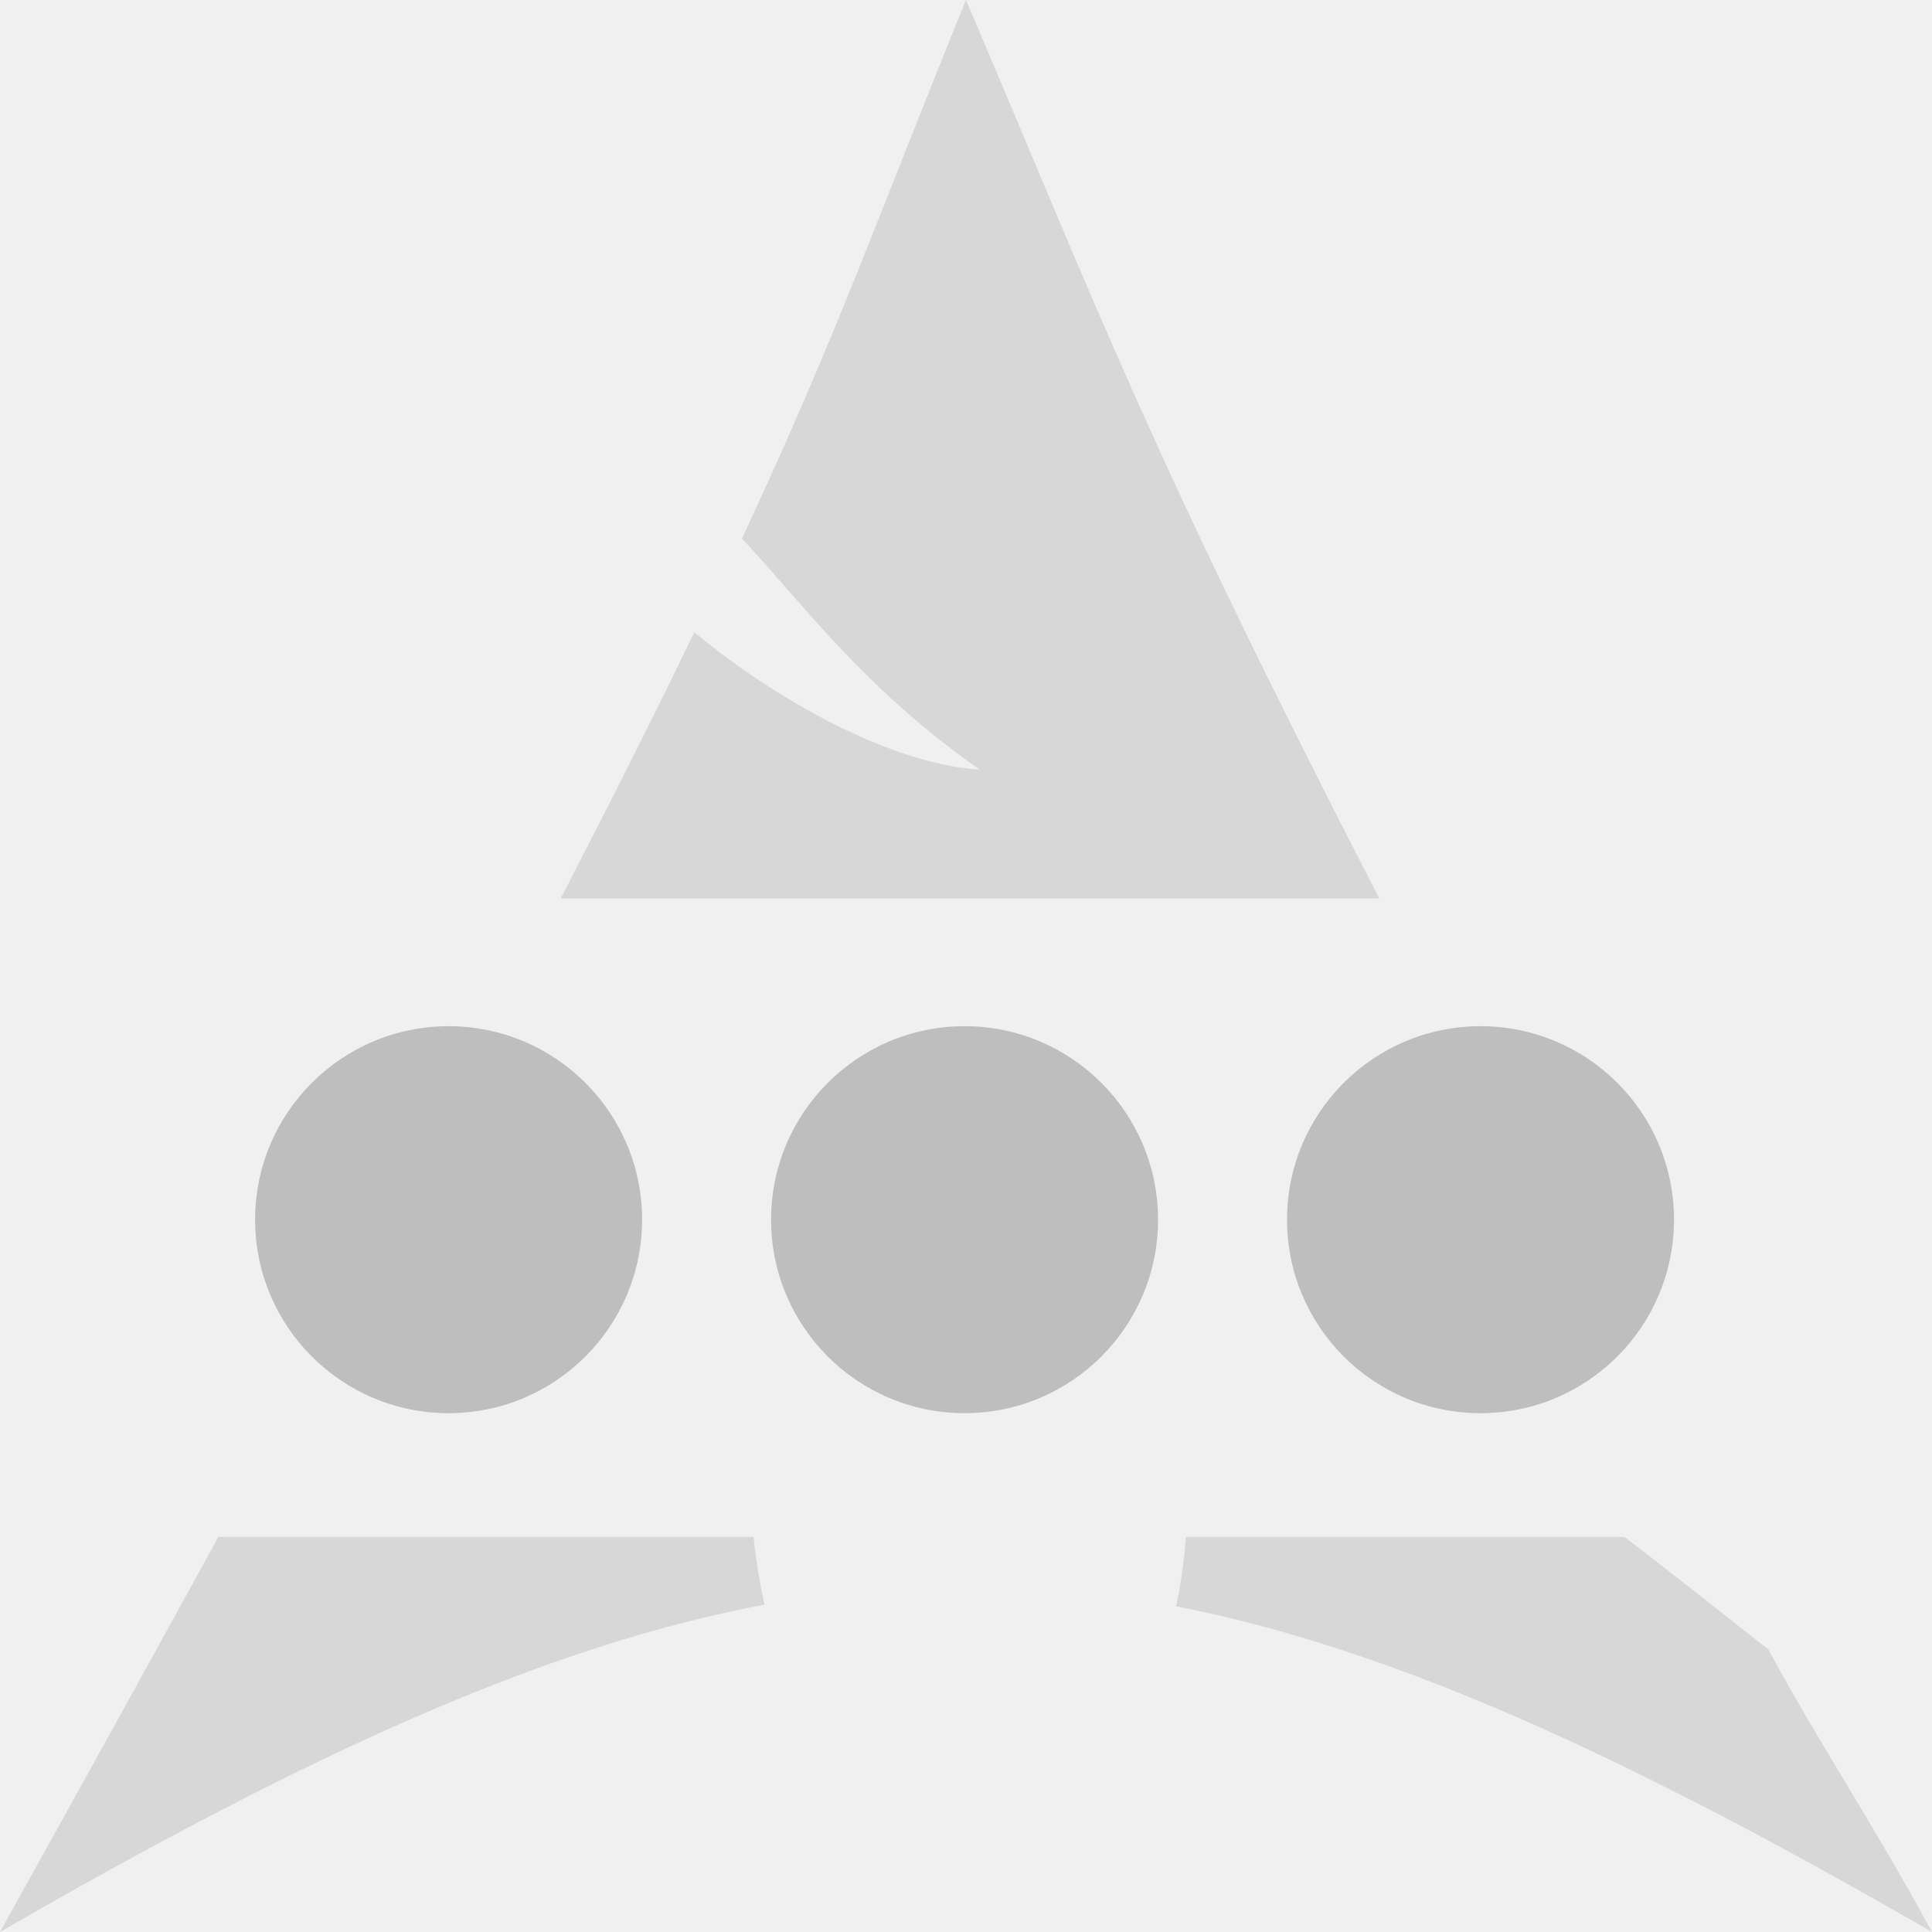
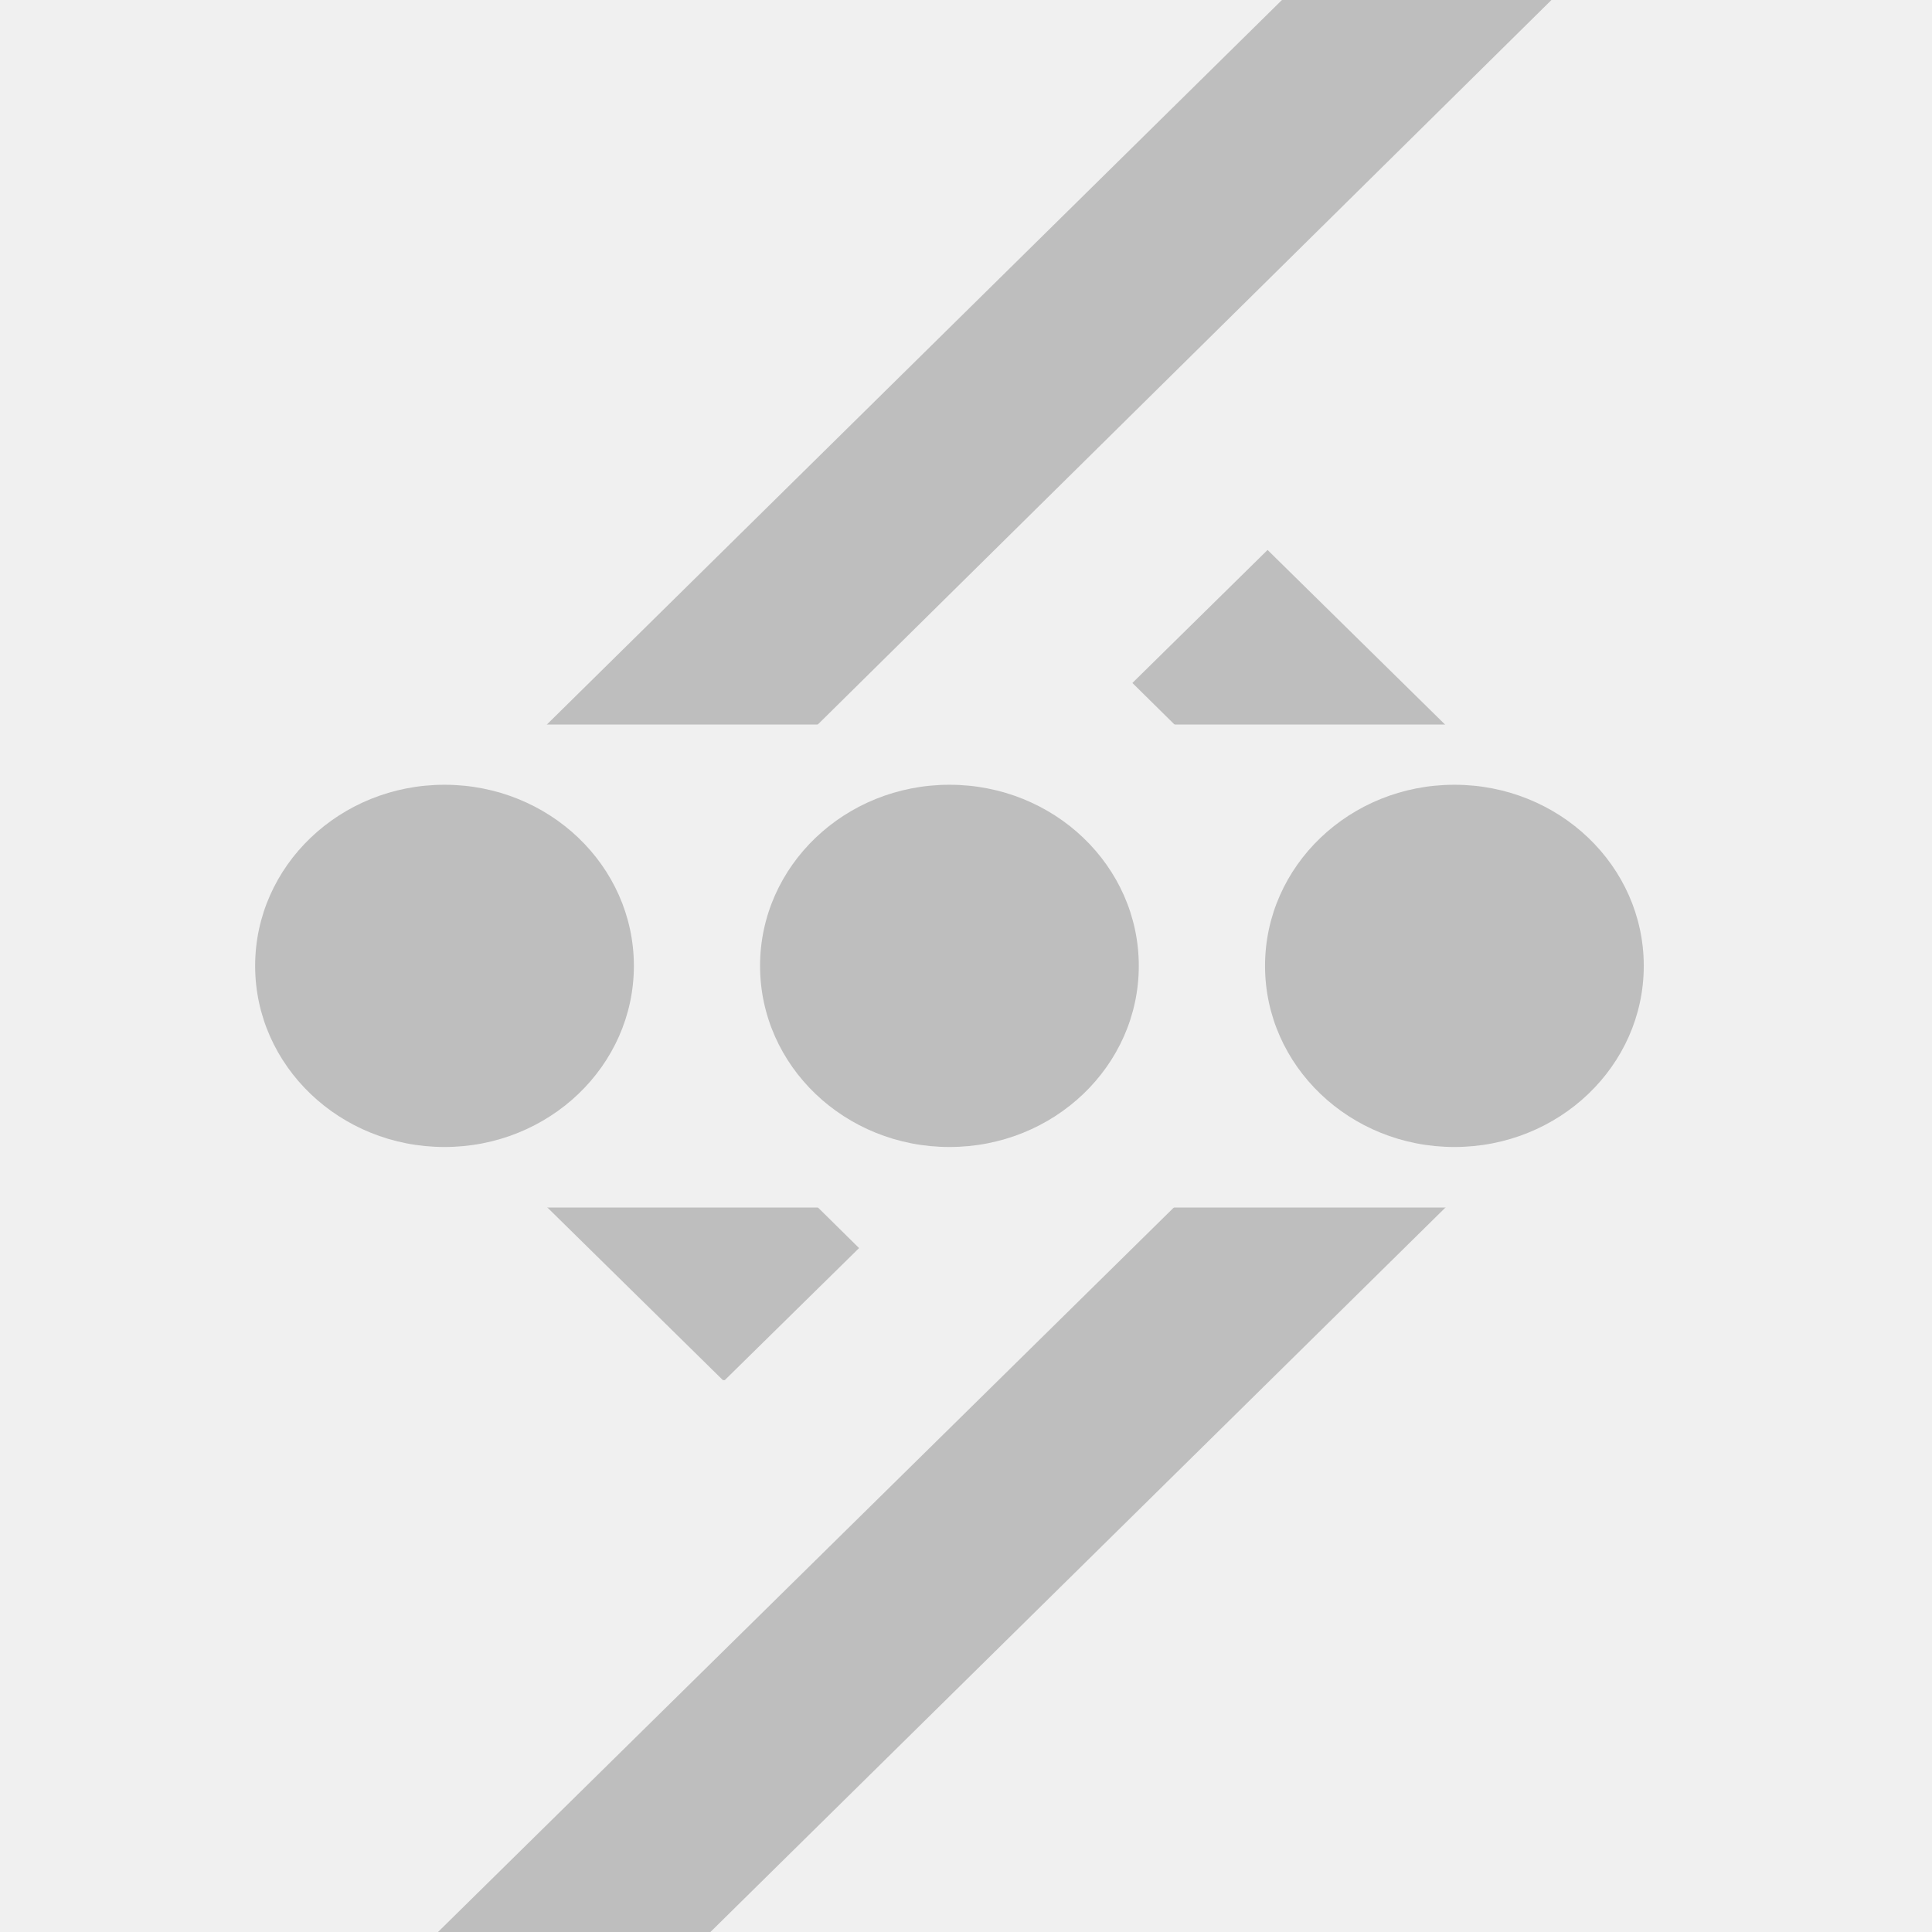
- <svg xmlns="http://www.w3.org/2000/svg" xmlns:xlink="http://www.w3.org/1999/xlink" width="32" height="32" id="svg2424" version="1.0">
-   <defs id="defs2426">
-     <linearGradient gradientUnits="userSpaceOnUse" id="path1082_2_" y2="129.347" x2="112.499" y1="6.137" x1="112.499" gradientTransform="translate(287,-83)">
-       <stop id="stop193" offset="0" style="stop-color:#ffffff;stop-opacity:0" />
-       <stop id="stop195" offset="1" style="stop-color:#ffffff;stop-opacity:0.275;" />
-       <midPointStop id="midPointStop197" style="stop-color:#FFFFFF" offset="0" />
-       <midPointStop id="midPointStop199" style="stop-color:#FFFFFF" offset="0.5" />
-       <midPointStop id="midPointStop201" style="stop-color:#000000" offset="1" />
-     </linearGradient>
-     <linearGradient id="linearGradient3388">
-       <stop style="stop-color:#000000;stop-opacity:0;" offset="0" id="stop3390" />
-       <stop style="stop-color:#000000;stop-opacity:0.371;" offset="1" id="stop3392" />
-     </linearGradient>
-     <linearGradient id="linearGradient4346">
-       <stop style="stop-color:#00bdec;stop-opacity:1" offset="0" id="stop4348" />
-       <stop style="stop-color:#40bfde;stop-opacity:1" offset="1" id="stop4350" />
-     </linearGradient>
-     <linearGradient xlink:href="#linearGradient4346" id="linearGradient4352" x1="400.614" y1="634.151" x2="616.486" y2="666.978" gradientUnits="userSpaceOnUse" />
-     <linearGradient id="linearGradient5323">
-       <stop style="stop-color:#6e6e6e;stop-opacity:1" offset="0" id="stop5325" />
-       <stop style="stop-color:#4d4d4d;stop-opacity:1" offset="1" id="stop5327" />
-     </linearGradient>
-     <linearGradient xlink:href="#linearGradient5323" id="linearGradient5329" x1="291.836" y1="238.082" x2="650.814" y2="348.969" gradientUnits="userSpaceOnUse" />
-     <linearGradient xlink:href="#path1082_2_" id="linearGradient2216" gradientUnits="userSpaceOnUse" gradientTransform="matrix(-0.3937741,0,0,0.393752,978.3497,416.9815)" x1="541.335" y1="104.507" x2="606.912" y2="303.14" />
-     <linearGradient gradientUnits="userSpaceOnUse" y2="666.978" x2="616.486" y1="634.151" x1="400.614" id="linearGradient4175" xlink:href="#linearGradient4346" />
-     <linearGradient gradientUnits="userSpaceOnUse" y2="348.969" x2="650.814" y1="238.082" x1="291.836" id="linearGradient4177" xlink:href="#linearGradient5323" />
-     <linearGradient y2="303.14" x2="606.912" y1="104.507" x1="541.335" gradientTransform="matrix(-0.3937741,0,0,0.393752,978.3497,416.9815)" gradientUnits="userSpaceOnUse" id="linearGradient4179" xlink:href="#path1082_2_" />
-     <linearGradient gradientUnits="userSpaceOnUse" y2="666.978" x2="616.486" y1="634.151" x1="400.614" id="linearGradient4178" xlink:href="#linearGradient4346" />
-     <linearGradient gradientUnits="userSpaceOnUse" y2="348.969" x2="650.814" y1="238.082" x1="291.836" id="linearGradient4180" xlink:href="#linearGradient5323" />
-     <linearGradient y2="303.14" x2="606.912" y1="104.507" x1="541.335" gradientTransform="matrix(-0.3937741,0,0,0.393752,978.3497,416.9815)" gradientUnits="userSpaceOnUse" id="linearGradient4182" xlink:href="#path1082_2_" />
-     <linearGradient gradientUnits="userSpaceOnUse" y2="666.978" x2="616.486" y1="634.151" x1="400.614" id="linearGradient4227" xlink:href="#linearGradient4346" />
-     <linearGradient gradientUnits="userSpaceOnUse" y2="348.969" x2="650.814" y1="238.082" x1="291.836" id="linearGradient4229" xlink:href="#linearGradient5323" />
-     <linearGradient y2="303.14" x2="606.912" y1="104.507" x1="541.335" gradientTransform="matrix(-0.3937741,0,0,0.393752,978.3497,416.9815)" gradientUnits="userSpaceOnUse" id="linearGradient4231" xlink:href="#path1082_2_" />
-     <linearGradient gradientUnits="userSpaceOnUse" y2="666.978" x2="616.486" y1="634.151" x1="400.614" id="linearGradient4327" xlink:href="#linearGradient4346" />
-     <linearGradient gradientUnits="userSpaceOnUse" y2="348.969" x2="650.814" y1="238.082" x1="291.836" id="linearGradient4329" xlink:href="#linearGradient5323" />
-     <linearGradient y2="303.14" x2="606.912" y1="104.507" x1="541.335" gradientTransform="matrix(-0.3937741,0,0,0.393752,978.3497,416.9815)" gradientUnits="userSpaceOnUse" id="linearGradient4331" xlink:href="#path1082_2_" />
-     <linearGradient xlink:href="#linearGradient4346" id="linearGradient4333" x1="400.614" y1="634.151" x2="616.486" y2="666.978" gradientUnits="userSpaceOnUse" />
-     <linearGradient xlink:href="#linearGradient5323" id="linearGradient4335" x1="291.836" y1="238.082" x2="650.814" y2="348.969" gradientUnits="userSpaceOnUse" />
-     <linearGradient xlink:href="#path1082_2_" id="linearGradient4337" gradientUnits="userSpaceOnUse" gradientTransform="matrix(-0.3937741,0,0,0.393752,978.3497,416.9815)" x1="541.335" y1="104.507" x2="606.912" y2="303.14" />
-     <linearGradient xlink:href="#linearGradient4346" id="linearGradient4339" x1="400.614" y1="634.151" x2="616.486" y2="666.978" gradientUnits="userSpaceOnUse" />
-     <linearGradient xlink:href="#linearGradient5323" id="linearGradient4341" x1="291.836" y1="238.082" x2="650.814" y2="348.969" gradientUnits="userSpaceOnUse" />
-     <linearGradient xlink:href="#path1082_2_" id="linearGradient4343" gradientUnits="userSpaceOnUse" gradientTransform="matrix(-0.3937741,0,0,0.393752,978.3497,416.9815)" x1="541.335" y1="104.507" x2="606.912" y2="303.14" />
-   </defs>
-   <g id="layer1" transform="translate(-309.5178,-259.6012)">
-     <g id="g2424" transform="matrix(1.347368,0,0,1.347368,-632.8824,-513.3437)">
-       <g id="g2210" transform="matrix(0.125,0,0,0.125,615.7189,519.2171)">
-         <path style="opacity:0.5;fill:#bebebe;fill-opacity:1;fill-rule:evenodd;stroke:none;stroke-width:1;stroke-linecap:round;stroke-linejoin:round;stroke-miterlimit:10;stroke-dasharray:none;stroke-opacity:1" d="m 764.75,435.623 c -8.457,20.735 -12.618,32.844 -22.034,52.962 5.773,6.119 11.894,14.692 23.402,22.741 -9.924,-0.684 -21.78,-8.229 -28.087,-13.533 -3.612,7.537 -8.082,16.388 -13.139,26.197 l 80.504,0 c -22.845,-44.405 -27.619,-57.794 -40.646,-88.367 z m -73.523,151.151 c -6.463,11.765 -13.296,24.148 -21.477,38.849 30.105,-17.38 53.443,-28.1 75.193,-32.192 -0.494,-2.128 -0.844,-4.36 -1.078,-6.657 l -52.637,0 z m 95.162,0 c -0.205,2.354 -0.496,4.655 -0.974,6.819 21.516,4.211 44.634,14.883 74.335,32.03 -5.857,-10.784 -11.104,-18.539 -16.096,-27.797 -4.348,-3.37 -8.414,-6.684 -14.148,-11.052 l -43.116,0 z" id="path2518" />
-         <g id="layer10" style="display:inline" transform="matrix(5.9375,0,0,5.9375,-91.99407,-882.1653)" />
-         <g id="layer11" transform="matrix(5.9375,0,0,5.9375,-91.99407,-882.1653)" />
-         <g id="layer13" style="display:inline" transform="matrix(5.9375,0,0,5.9375,-91.99407,-882.1653)" />
-         <g id="layer14" transform="matrix(5.9375,0,0,5.9375,-91.99407,-882.1653)" />
-         <g id="layer15" style="display:inline" transform="matrix(5.9375,0,0,5.9375,-91.99407,-882.1653)" />
-         <g id="g71291" style="display:inline" transform="matrix(5.9375,0,0,5.9375,-91.99407,-882.1653)" />
-         <g id="g4953" style="display:inline" transform="matrix(5.9375,0,0,5.9375,-91.99407,-882.1653)" />
-         <g id="layer12" style="display:inline" transform="matrix(5.9375,0,0,5.9375,-91.99407,-882.1653)" />
-         <circle style="display:inline;fill:#bebebe;fill-opacity:1;stroke:none" id="path4955-3" cx="713.869" cy="555.573" r="19.028" />
-         <circle style="display:inline;fill:#bebebe;fill-opacity:1;stroke:none" id="path4957-3" cx="764.611" cy="555.573" r="19.028" />
-         <circle style="display:inline;fill:#bebebe;fill-opacity:1;stroke:none" id="path4959-7" cx="815.351" cy="555.573" r="19.028" />
-       </g>
+ <svg xmlns="http://www.w3.org/2000/svg" width="32" height="32" viewBox="0 0 32 32" fill="none">
+   <g clip-path="url(#clip0_112_98)">
+     <mask id="mask0_112_98" style="mask-type:alpha" maskUnits="userSpaceOnUse" x="-1" y="0" width="32" height="32">
+       <path d="M0 0H31V16H30L29.5 25L31 32H0L-0.5 20H25.5H27L28.5 19V12H0V0Z" fill="#D9D9D9" />
+     </mask>
+     <g mask="url(#mask0_112_98)">
+       <path d="M11.767 32L28 16L20.995 9.109L18.756 11.312L23.505 16L7.255 32H11.767Z" fill="#BEBEBE" />
+       <path d="M21.233 0L5 16L11.973 22.859H12.005L14.229 20.672L9.495 16L25.697 0H21.233Z" fill="#BEBEBE" />
    </g>
  </g>
+   <path d="M7.362 18.998C9.094 18.998 10.499 17.654 10.499 15.998C10.499 14.341 9.094 12.998 7.362 12.998C5.63 12.998 4.226 14.341 4.226 15.998C4.226 17.654 5.63 18.998 7.362 18.998Z" fill="#BEBEBE" />
+   <path d="M15.726 18.998C17.458 18.998 18.862 17.654 18.862 15.998C18.862 14.341 17.458 12.998 15.726 12.998C13.994 12.998 12.589 14.341 12.589 15.998C12.589 17.654 13.994 18.998 15.726 18.998Z" fill="#BEBEBE" />
+   <path d="M24.089 18.998C25.822 18.998 27.226 17.654 27.226 15.998C27.226 14.341 25.822 12.998 24.089 12.998C22.357 12.998 20.953 14.341 20.953 15.998C20.953 17.654 22.357 18.998 24.089 18.998Z" fill="#BEBEBE" />
+   <defs>
+     <clipPath id="clip0_112_98">
+       <rect width="23" height="32" fill="white" transform="translate(5)" />
+     </clipPath>
+   </defs>
</svg>
